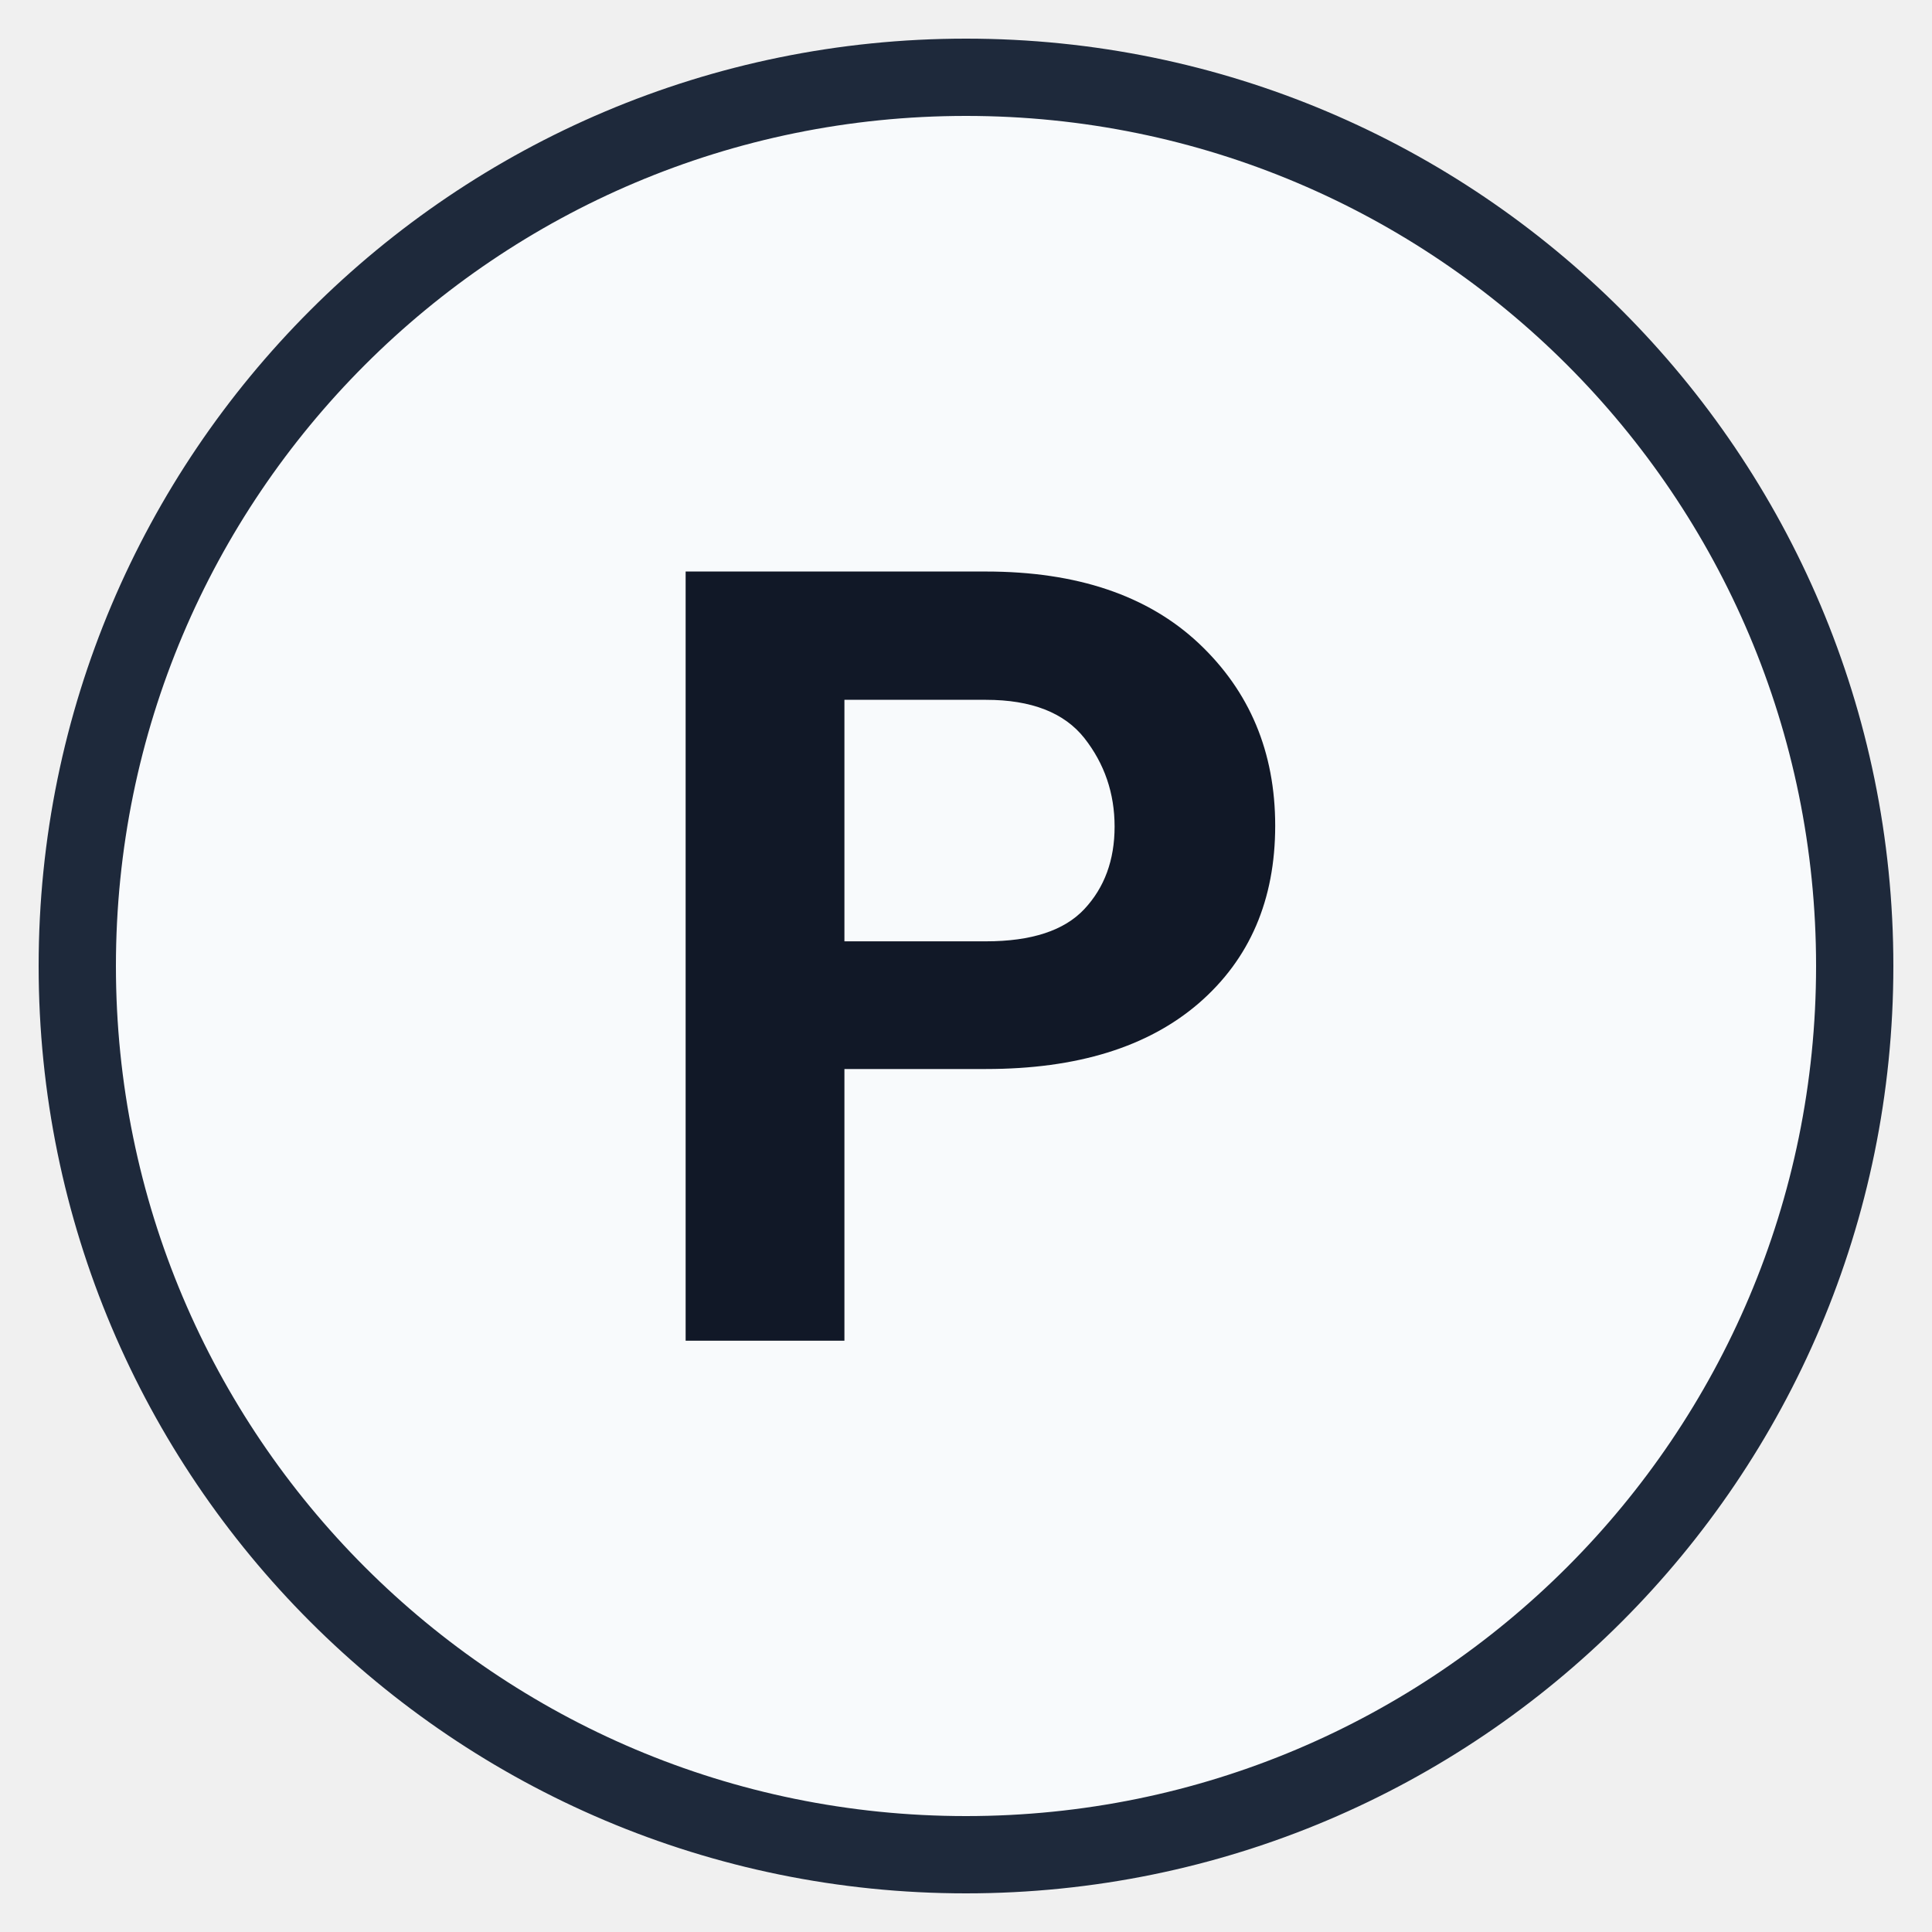
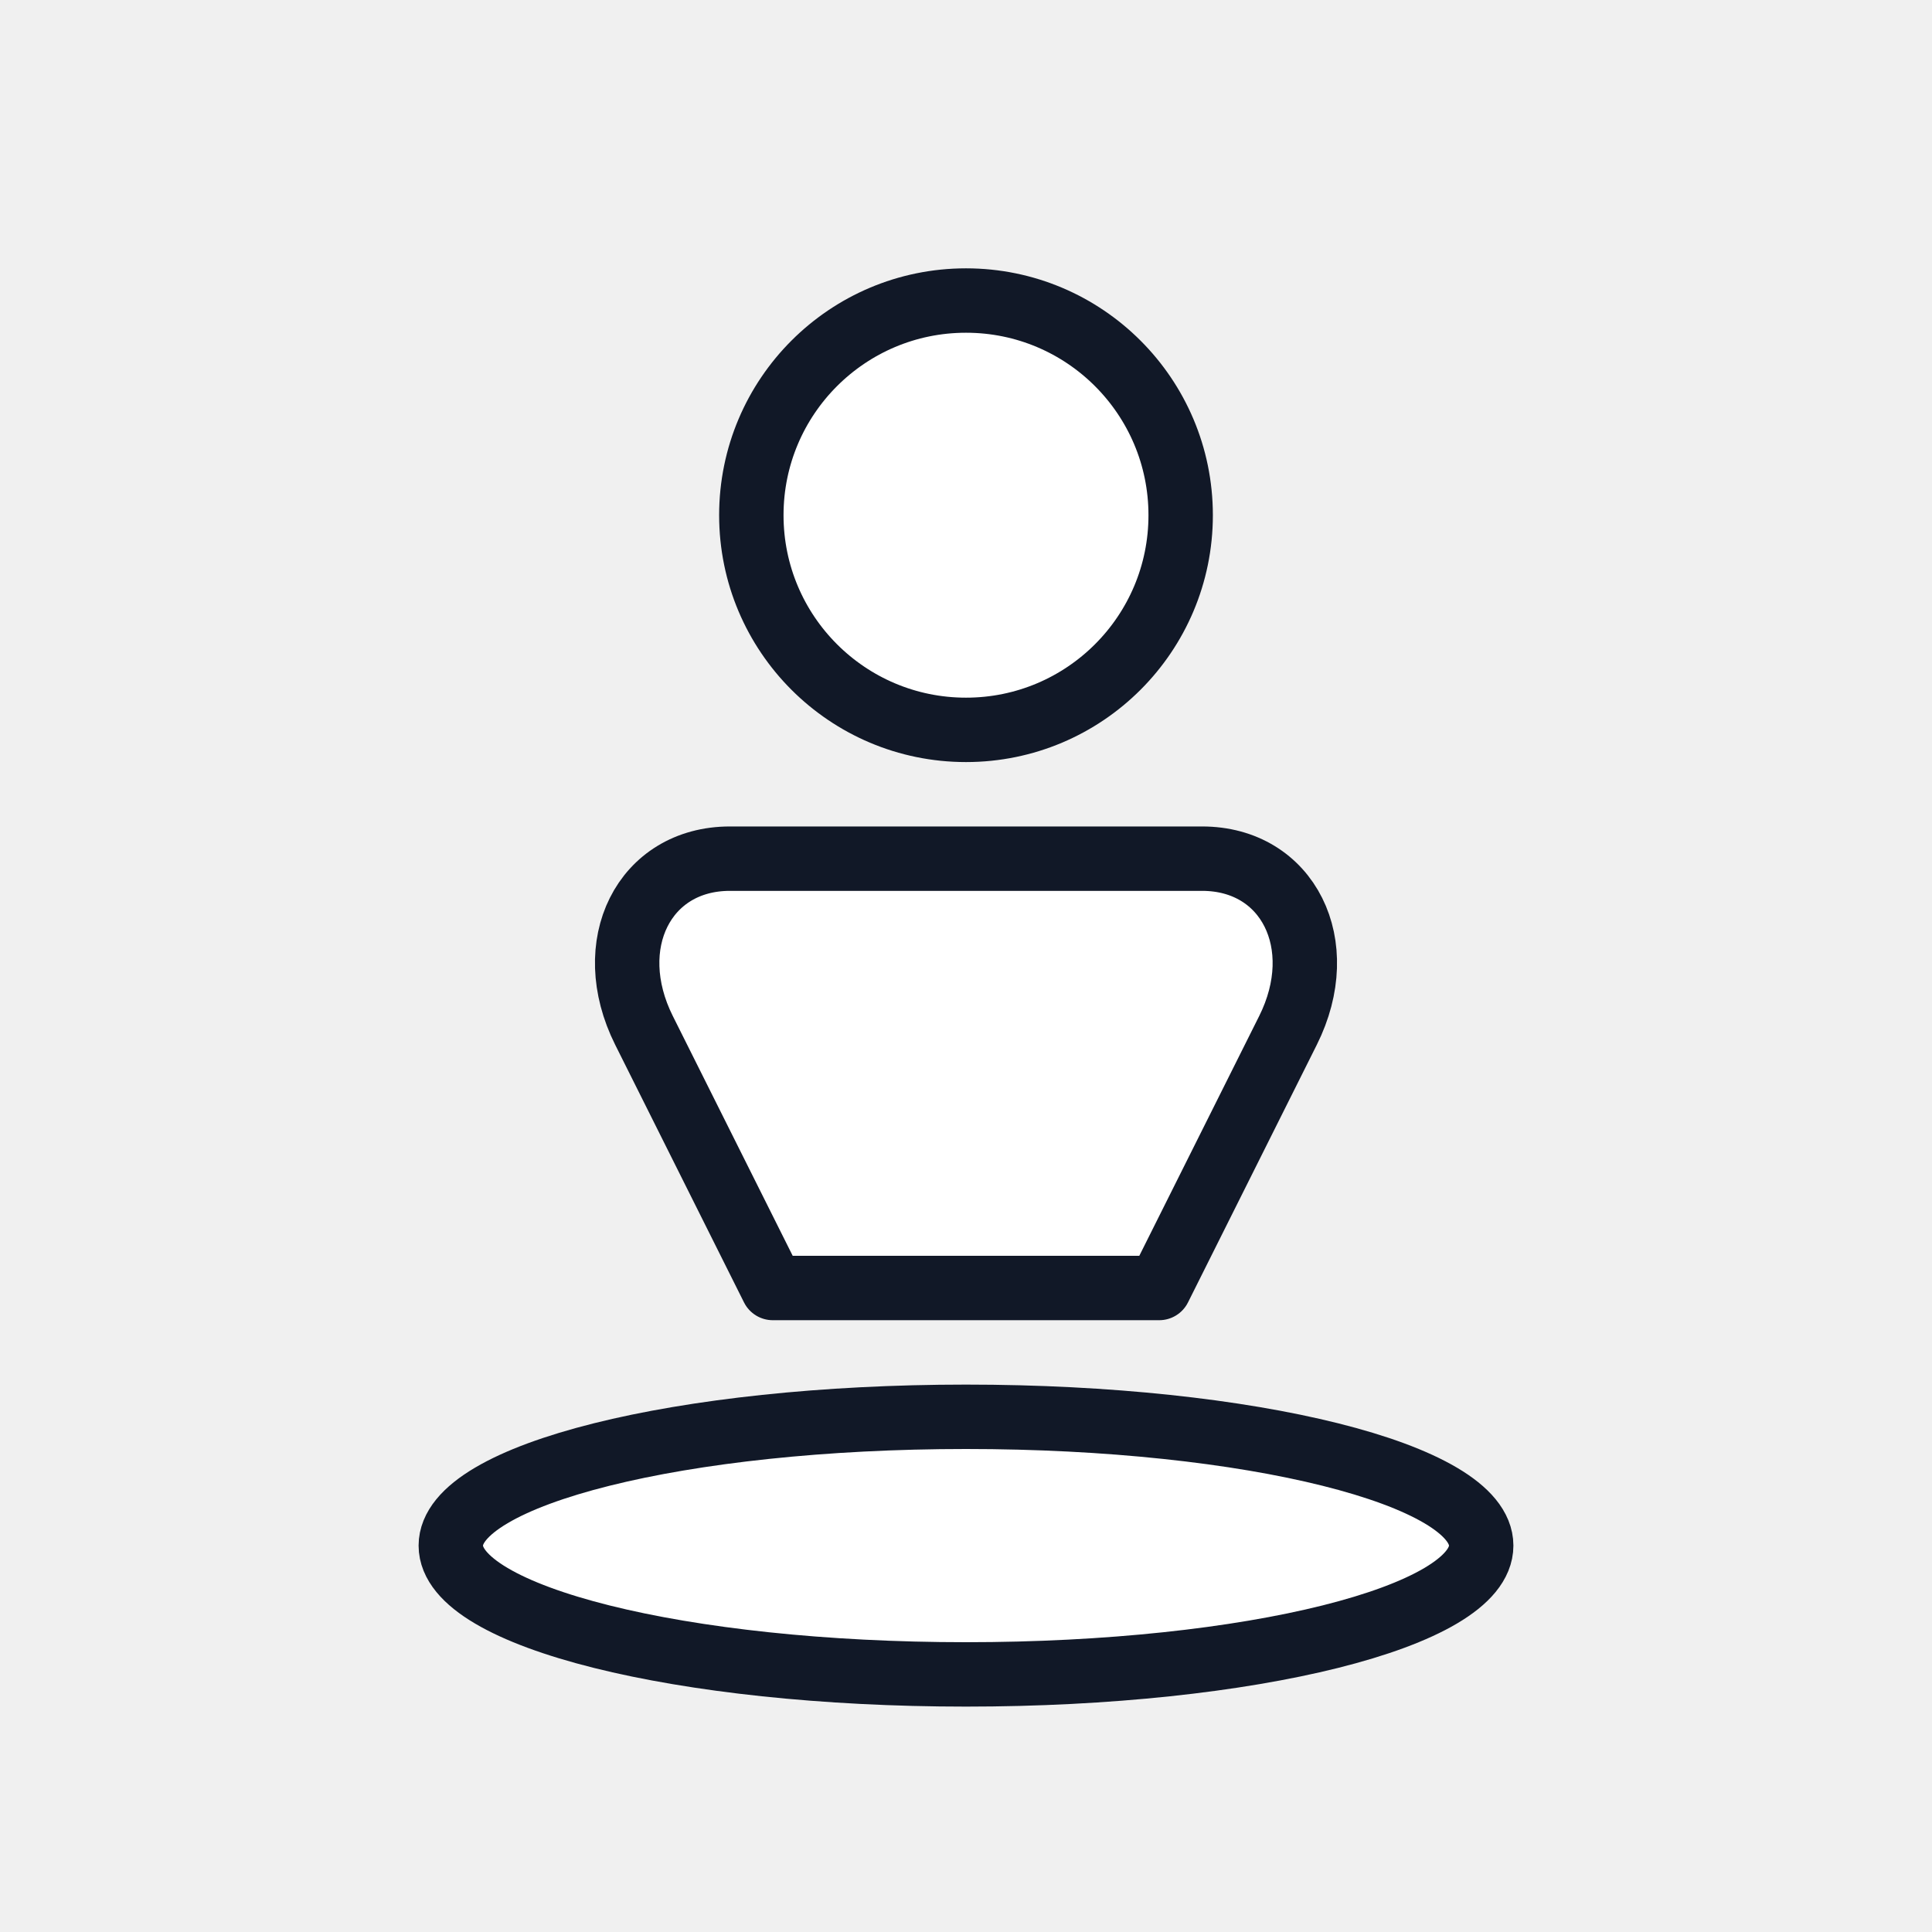
- <svg xmlns="http://www.w3.org/2000/svg" viewBox="0 0 100 100">
-   <defs>
-     <style>
-       .bg { fill: #f8fafc; stroke: #1e293b; stroke-width: 4px; }
-       .txt { font: 700 56px ui-sans-serif, system-ui, -apple-system, Segoe UI, Roboto, Arial; fill: #111827; dominant-baseline: middle; text-anchor: middle; }
-     </style>
-   </defs>
-   <circle class="bg" cx="50" cy="50" r="46" />
-   <text class="txt" x="50" y="54">P</text>
+ <svg xmlns="http://www.w3.org/2000/svg" viewBox="0 0 45 45">
+   <g fill="#ffffff" stroke="#111827" stroke-width="1.5" stroke-linecap="round" stroke-linejoin="round">
+     <circle cx="22.5" cy="12" r="5" />
+     <path d="M17 20h11c2 0 3 2 2 4l-3 6h-9l-3-6c-1-2 0-4 2-4z" />
+     <ellipse cx="22.5" cy="36" rx="12" ry="3" />
+   </g>
</svg>
